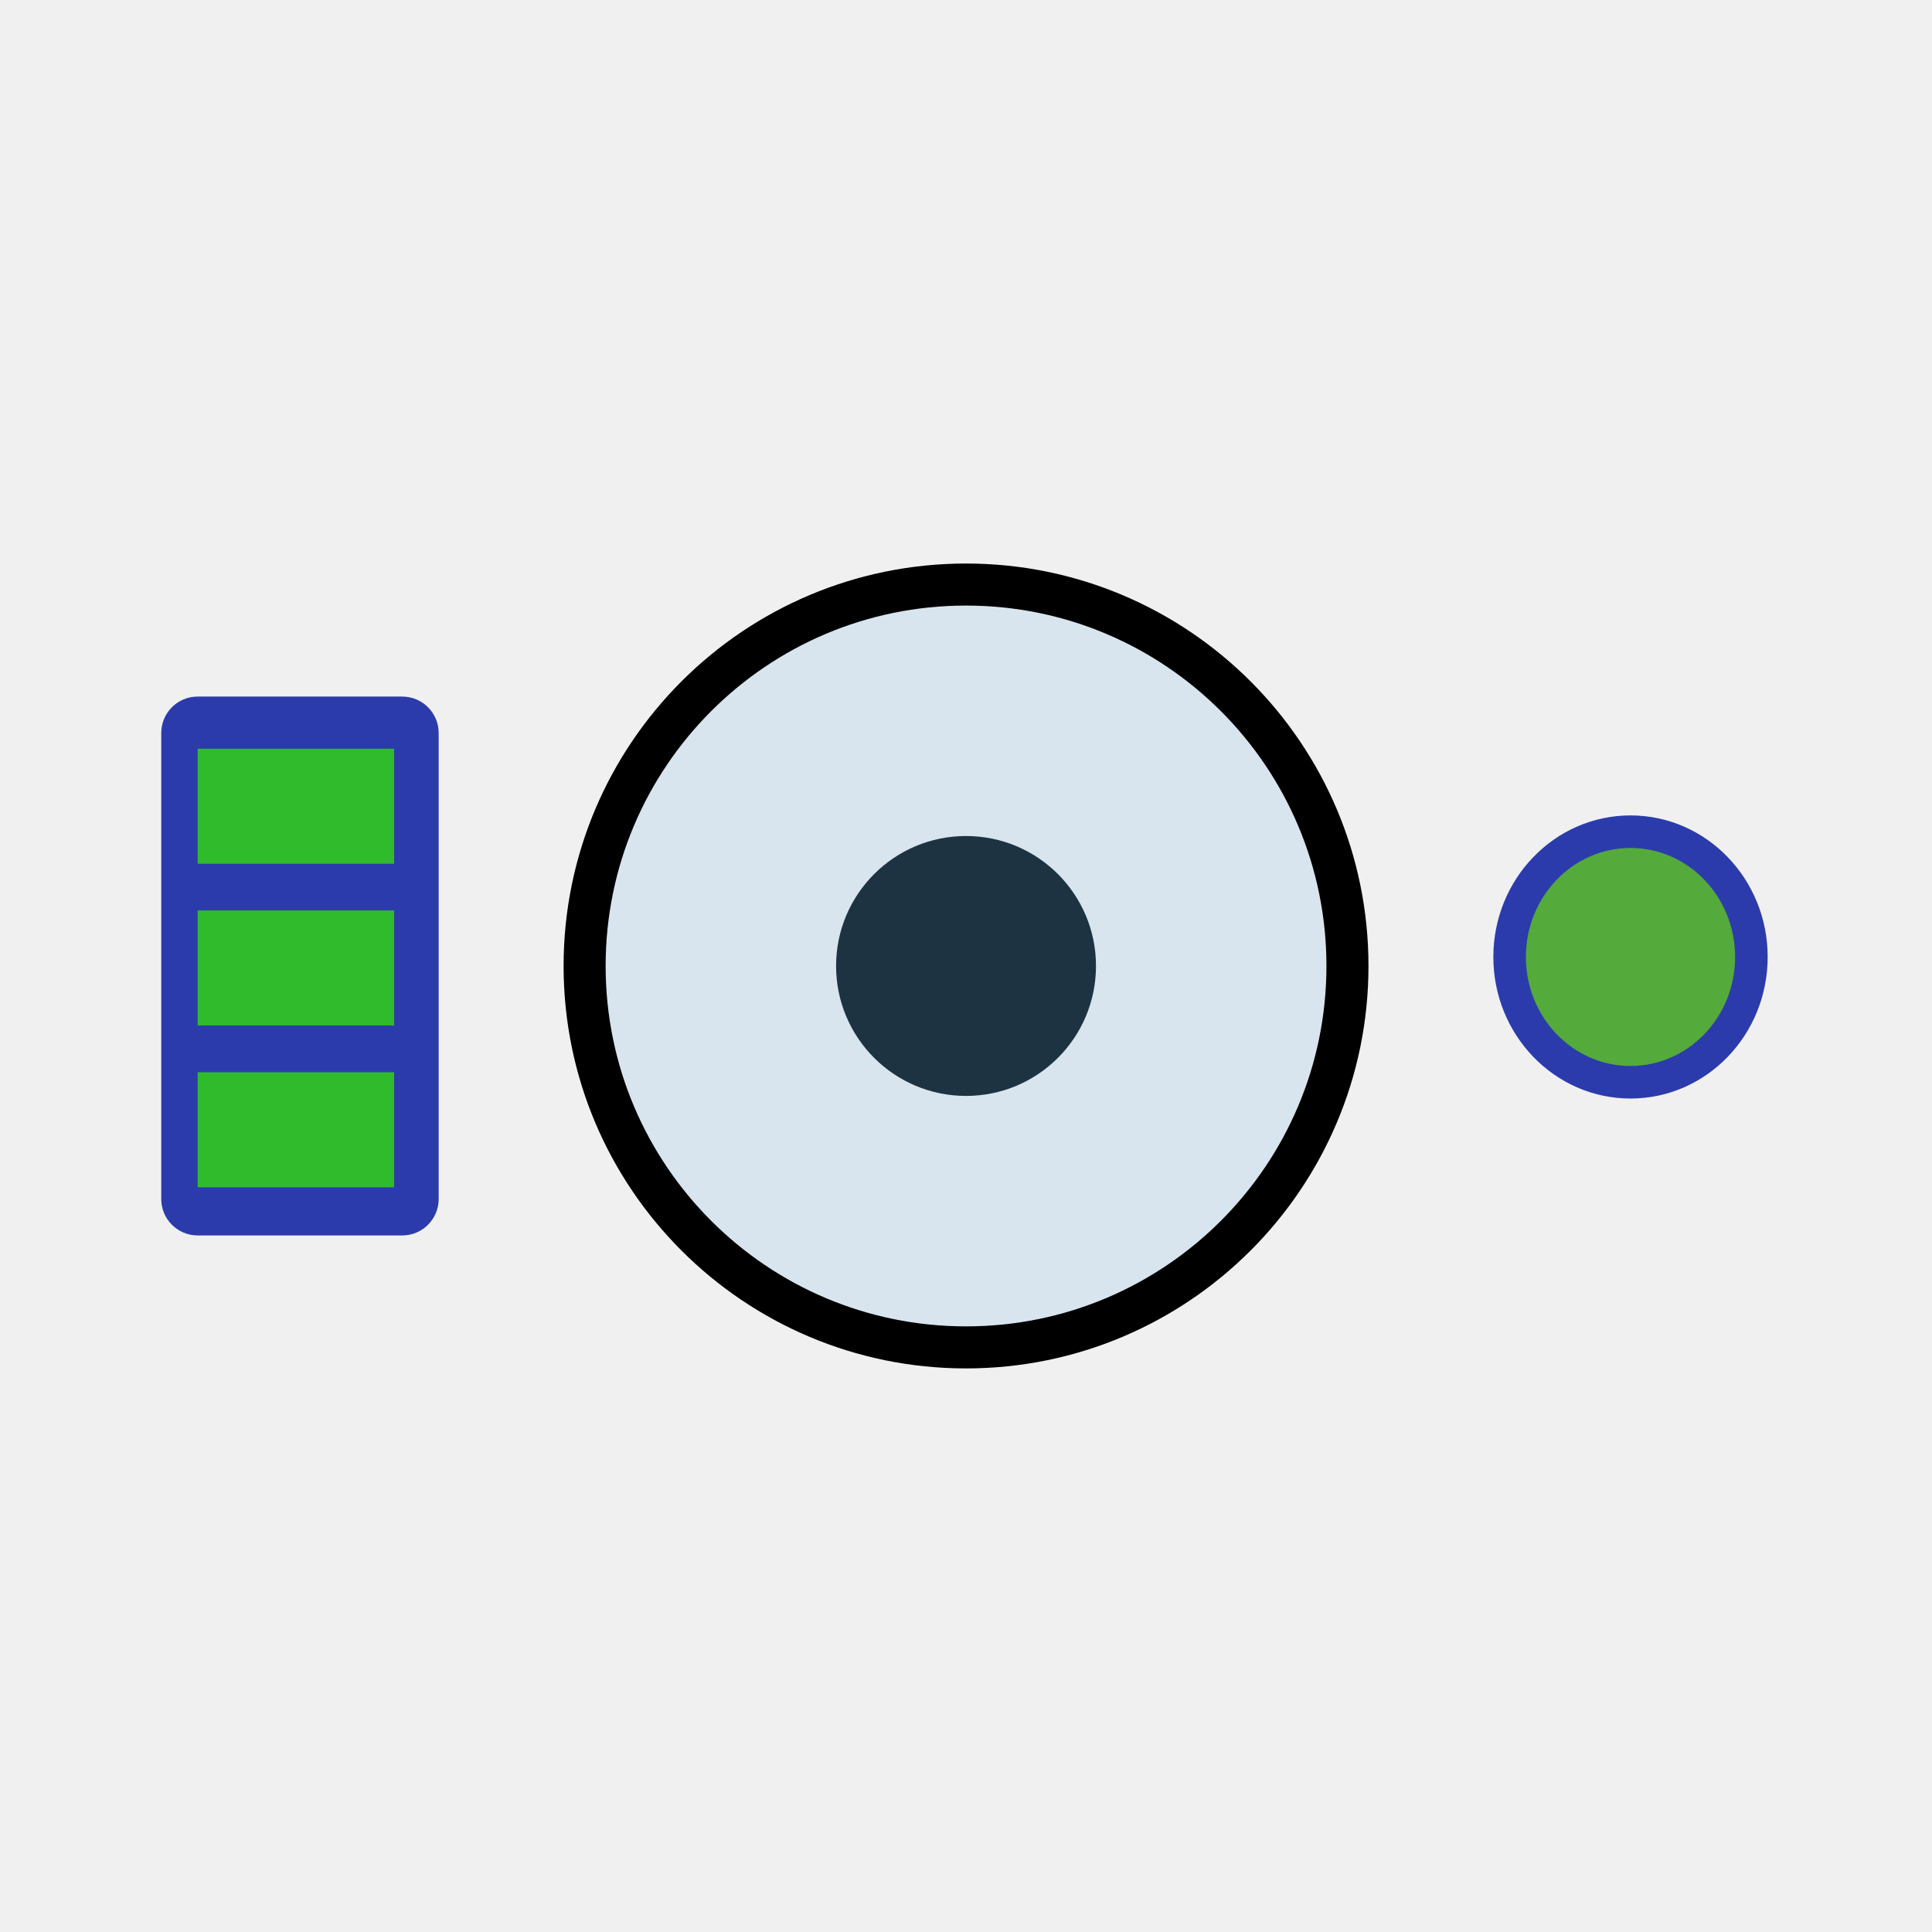
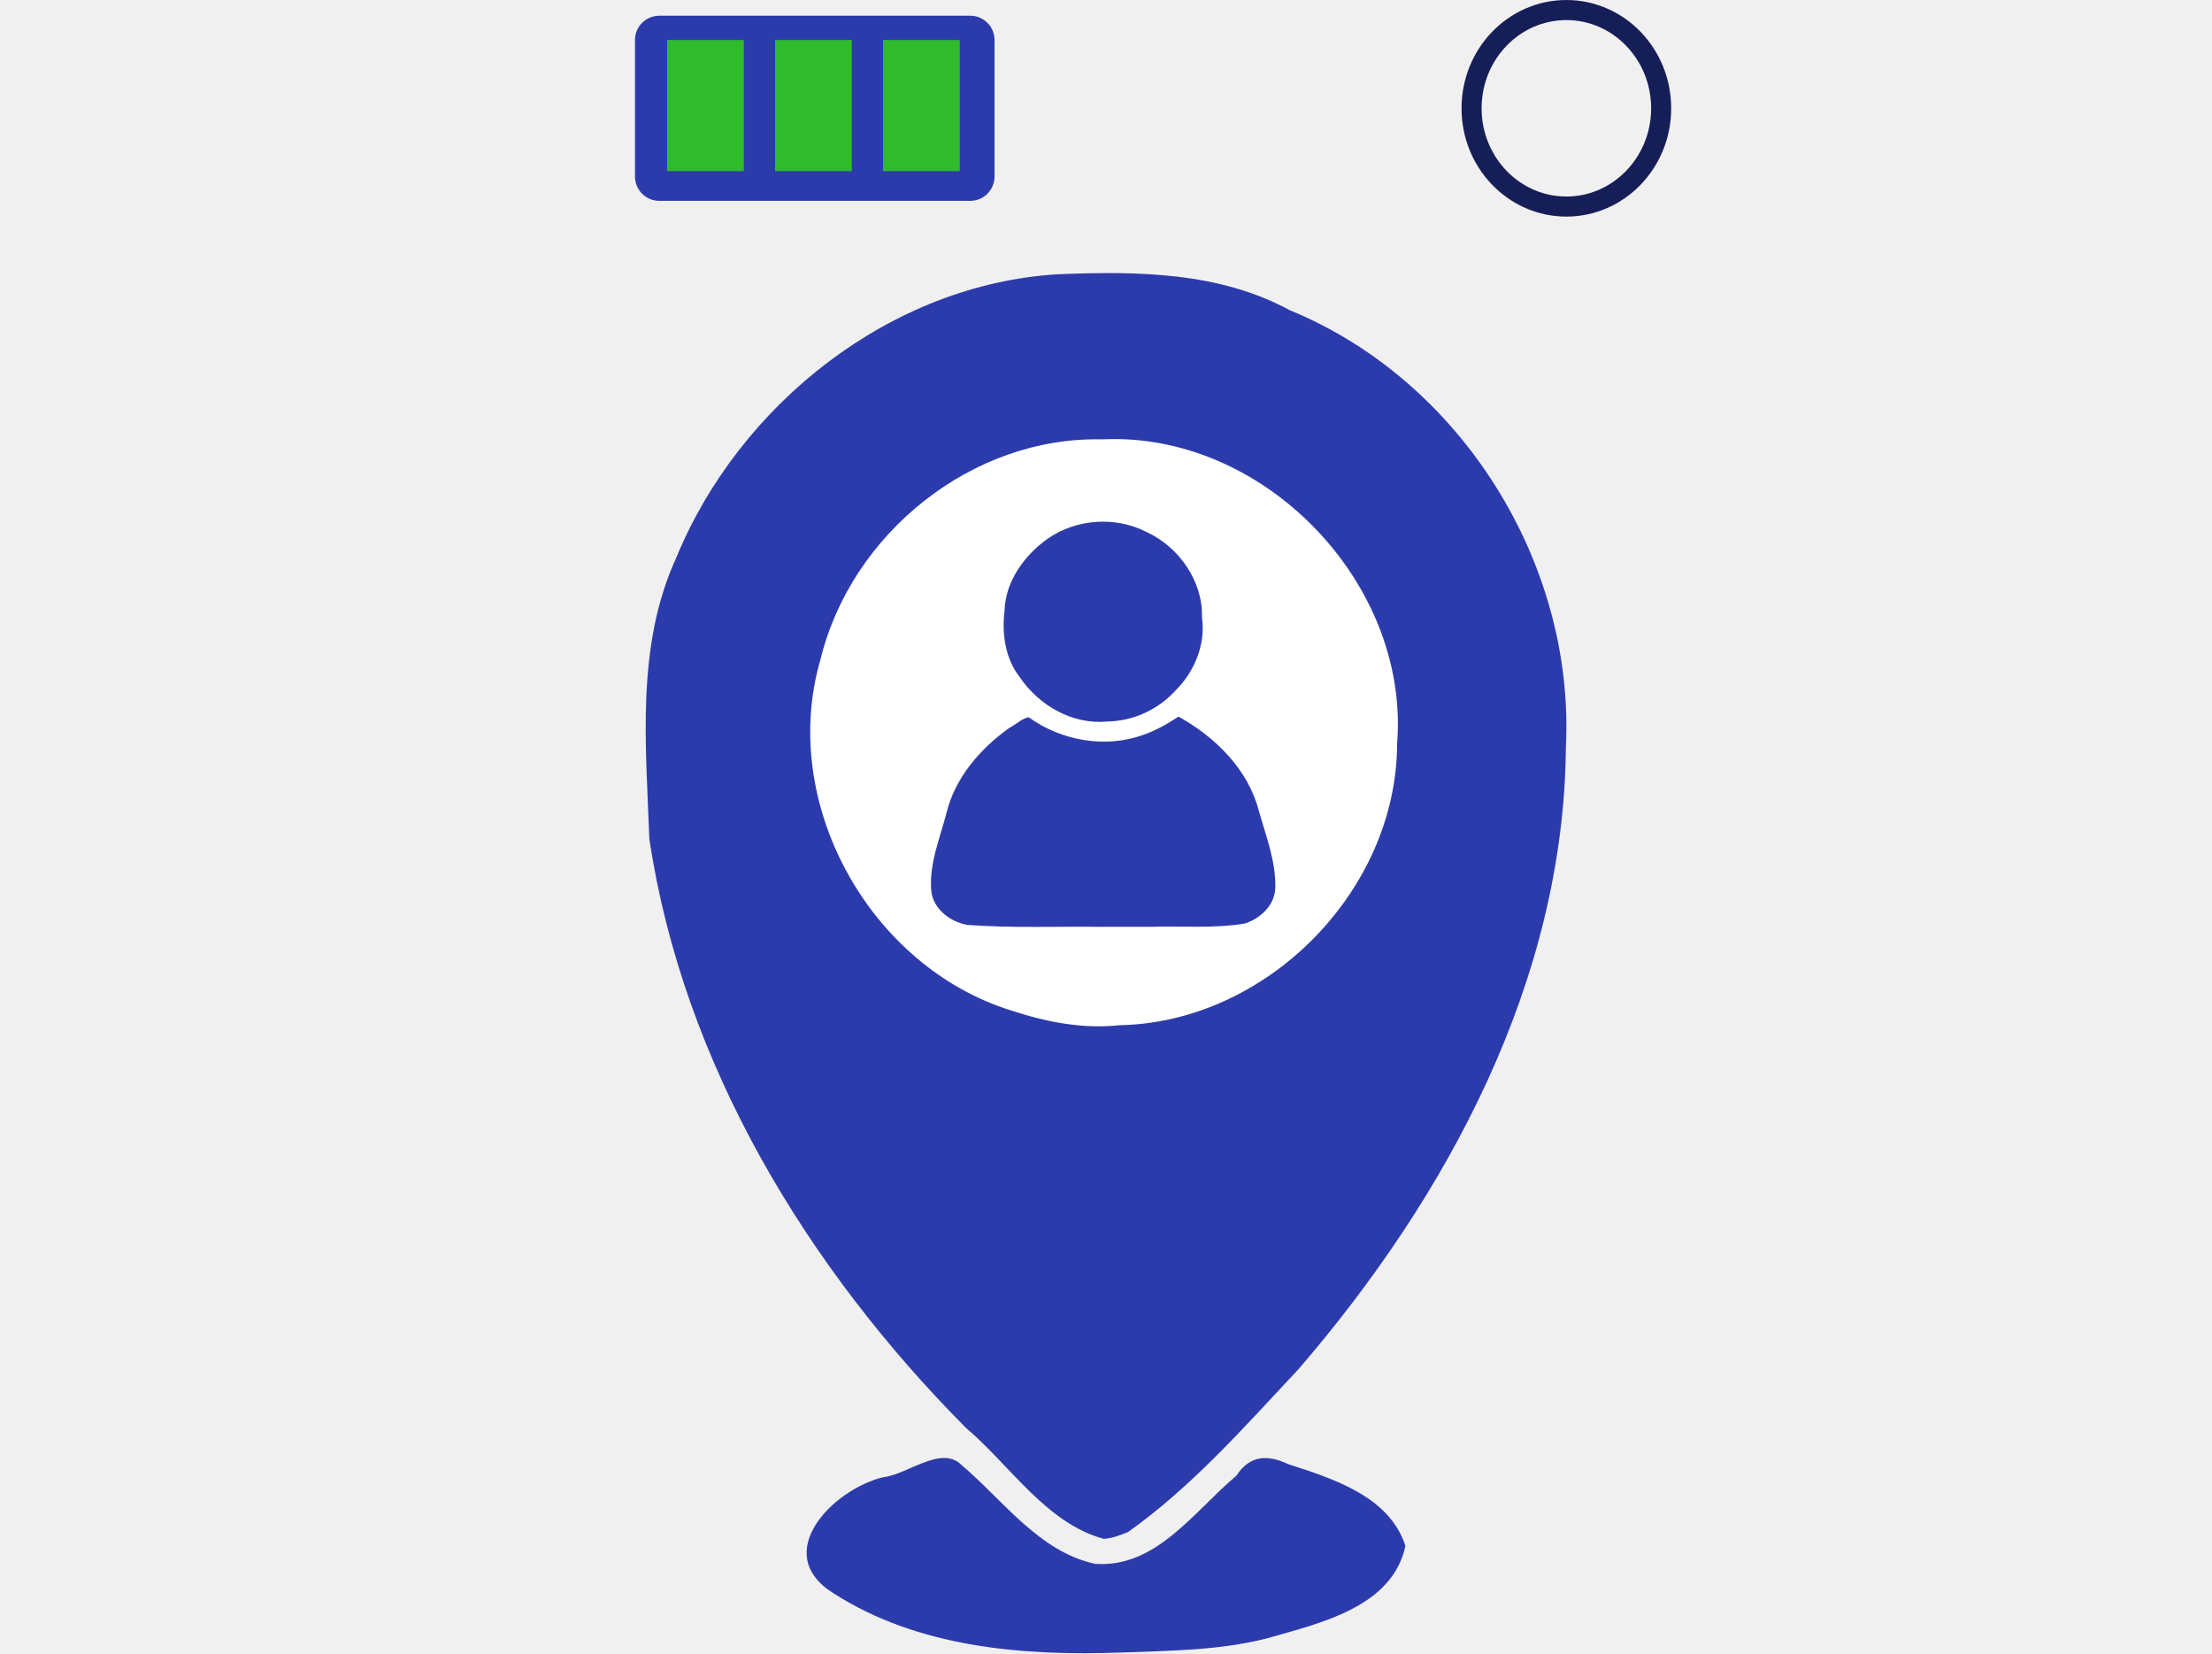
- <svg xmlns="http://www.w3.org/2000/svg" width="27.712mm" height="27.712mm" viewBox="0 0 27.712 27.712" version="1.1" id="svg1" xml:space="preserve">
+ <svg xmlns="http://www.w3.org/2000/svg" width="40.462mm" height="30.236mm" viewBox="0 0 40.462 30.236" version="1.1" id="svg1" xml:space="preserve">
  <defs id="defs1" />
-   <g id="layer1" transform="translate(-131.2715,60.71455)">
-     <circle style="fill:#d8e5ee;fill-opacity:1;stroke:#000000;stroke-width:0.603;stroke-linejoin:round;stroke-dasharray:none;stroke-opacity:1" id="path5" cx="145.128" cy="-46.859" r="5.471" />
-     <circle style="fill:#1d3342;fill-opacity:1;stroke:none;stroke-width:0.205;stroke-linejoin:round;stroke-dasharray:none;stroke-opacity:1" id="path5-6" cx="145.128" cy="-46.859" r="1.864" />
-     <g id="g10-0-6" transform="matrix(0,-1.175235,1.175235,0,35.43514,124.5848)">
-       <rect style="fill:#2c3bac;fill-opacity:1;stroke:#2c3bac;stroke-width:0.321;stroke-linecap:round;stroke-linejoin:round;stroke-dasharray:none;stroke-opacity:1" id="rect4-1-3-1-1-9-6-7-4-7-1" width="6.256" height="3.065" x="142.752" y="83.675" ry="0.284" />
-       <rect style="fill:#2fbb2b;fill-opacity:1;stroke:none;stroke-width:0.321;stroke-linecap:round;stroke-linejoin:round;stroke-dasharray:none;stroke-opacity:1" id="rect5-8-5-9-1-0-3-8-5-2-3" width="1.404" height="2.398" x="143.179" y="83.959" ry="0" />
-       <rect style="fill:#2fbb2b;fill-opacity:1;stroke:none;stroke-width:0.321;stroke-linecap:round;stroke-linejoin:round;stroke-dasharray:none;stroke-opacity:1" id="rect5-3-4-4-1-4-7-6-6-4-3-2" width="1.404" height="2.398" x="145.154" y="83.959" ry="0" />
-       <rect style="fill:#2fbb2b;fill-opacity:1;stroke:none;stroke-width:0.321;stroke-linecap:round;stroke-linejoin:round;stroke-dasharray:none;stroke-opacity:1" id="rect5-3-1-2-1-4-0-7-2-8-1-6-0" width="1.404" height="2.398" x="147.128" y="83.959" ry="0" />
+   <g id="layer1" transform="translate(15.875,175.6117)">
+     <ellipse style="fill: rgb(209, 58, 58); fill-opacity: 0; stroke: rgb(22, 30, 88); stroke-width: 0.367; stroke-linecap: round; stroke-linejoin: round; stroke-dasharray: none; stroke-opacity: 1;" id="path4-4-3-8-2-5" cx="12.777" cy="-173.631" rx="1.734" ry="1.797" />
+     <g id="g10-83-1" transform="translate(-146.8513,-258.8388)">
+       <rect style="fill:#2c3bac;fill-opacity:1;stroke:#2c3bac;stroke-width:0.321;stroke-linecap:round;stroke-linejoin:round;stroke-dasharray:none;stroke-opacity:1" id="rect4-1-3-1-1-9-6-7-4-5-2" width="6.256" height="3.065" x="142.752" y="83.675" ry="0.284" />
+       <rect style="fill:#2fbb2b;fill-opacity:1;stroke:none;stroke-width:0.321;stroke-linecap:round;stroke-linejoin:round;stroke-dasharray:none;stroke-opacity:1" id="rect5-8-5-9-1-0-3-8-5-3-3" width="1.404" height="2.398" x="143.179" y="83.959" ry="0" />
+       <rect style="fill:#2fbb2b;fill-opacity:1;stroke:none;stroke-width:0.321;stroke-linecap:round;stroke-linejoin:round;stroke-dasharray:none;stroke-opacity:1" id="rect5-3-4-4-1-4-7-6-6-4-4-7" width="1.404" height="2.398" x="145.154" y="83.959" ry="0" />
+       <rect style="fill:#2fbb2b;fill-opacity:1;stroke:none;stroke-width:0.321;stroke-linecap:round;stroke-linejoin:round;stroke-dasharray:none;stroke-opacity:1" id="rect5-3-1-2-1-4-0-7-2-8-1-5-1" width="1.404" height="2.398" x="147.128" y="83.959" ry="0" />
    </g>
-     <ellipse style="fill:#54aa3a;fill-opacity:1;stroke:#2c3bac;stroke-width:0.467;stroke-linecap:round;stroke-linejoin:round;stroke-dasharray:none;stroke-opacity:1" id="path4-4-3-8-1-3-7-0-7-2-5-8" cx="154.659" cy="-46.988" rx="1.734" ry="1.797" />
-     <path style="fill: rgb(255, 0, 0); fill-opacity: 0; stroke-width: 0.139;" d="m 145.109,-35.997 c -4.635,-0.002 -5.43,-0.01 -5.555,-0.056 -0.08,-0.029 -0.194,-0.099 -0.253,-0.154 -0.059,-0.055 -0.138,-0.167 -0.175,-0.248 -0.063,-0.137 -0.068,-0.273 -0.069,-1.924 -9.5e-4,-1.524 0.007,-1.796 0.056,-1.913 0.031,-0.075 0.102,-0.184 0.156,-0.241 0.055,-0.058 0.149,-0.132 0.21,-0.166 0.101,-0.056 0.562,-0.062 5.573,-0.071 4.835,-0.009 5.482,-0.003 5.633,0.047 0.094,0.031 0.222,0.11 0.285,0.175 0.063,0.065 0.141,0.18 0.172,0.256 0.049,0.117 0.057,0.39 0.056,1.913 -9.5e-4,1.639 -0.006,1.788 -0.068,1.924 -0.037,0.081 -0.127,0.2 -0.201,0.265 -0.073,0.065 -0.196,0.135 -0.273,0.156 -0.094,0.026 -1.879,0.038 -5.548,0.036 z m -1.509,-1.175 h 0.791 v -0.166 -0.166 h -0.626 -0.626 v -1.104 -1.104 h -0.166 -0.166 v 1.269 1.269 z m 1.398,0 h 0.166 v -1.269 -1.269 h -0.166 -0.166 v 1.269 1.269 z m 1.661,-0.007 0.171,-0.011 0.491,-1.251 c 0.27,-0.688 0.491,-1.256 0.492,-1.262 2.5e-4,-0.006 -0.078,-0.006 -0.174,0 l -0.174,0.011 -0.212,0.57 c -0.117,0.314 -0.298,0.806 -0.403,1.095 l -0.191,0.525 -0.391,-1.095 -0.391,-1.095 -0.195,-0.011 c -0.107,-0.006 -0.187,0.002 -0.176,0.019 0.01,0.017 0.225,0.56 0.476,1.207 0.251,0.647 0.468,1.206 0.481,1.243 0.019,0.053 0.057,0.064 0.195,0.055 z m 2.421,-0.001 0.922,-0.01 v -0.147 -0.147 l -0.773,-0.01 -0.773,-0.01 0.007,-0.413 0.007,-0.413 0.693,-0.018 0.693,-0.018 v -0.138 -0.138 l -0.688,3e-5 -0.687,2e-5 -0.012,-0.371 c -0.006,-0.204 -0.005,-0.378 0.004,-0.386 0.008,-0.008 0.344,-0.015 0.745,-0.015 h 0.73 v -0.147 -0.147 h -0.92 -0.92 v 1.245 c 0,0.685 0.011,1.256 0.025,1.27 0.014,0.014 0.44,0.021 0.948,0.015 z m -8.019,-0.325 c 0.137,4.8e-4 0.277,-0.025 0.369,-0.067 0.081,-0.037 0.199,-0.118 0.261,-0.181 0.062,-0.062 0.145,-0.177 0.183,-0.254 0.047,-0.095 0.07,-0.219 0.07,-0.38 0,-0.161 -0.023,-0.285 -0.07,-0.38 -0.038,-0.077 -0.121,-0.192 -0.183,-0.254 -0.062,-0.062 -0.18,-0.144 -0.261,-0.181 -0.086,-0.039 -0.235,-0.068 -0.355,-0.068 -0.114,-4.8e-4 -0.266,0.024 -0.339,0.054 -0.072,0.03 -0.191,0.107 -0.264,0.171 -0.073,0.064 -0.167,0.184 -0.21,0.267 -0.056,0.108 -0.078,0.218 -0.078,0.39 0,0.172 0.022,0.282 0.078,0.39 0.043,0.083 0.14,0.205 0.215,0.271 0.075,0.066 0.188,0.143 0.251,0.17 0.062,0.027 0.213,0.05 0.334,0.05 z" id="path9-1" />
-     <path style="fill: rgb(255, 0, 0); fill-opacity: 0; stroke-width: 0.126;" d="m 143.78,-54.649 c -0.512,-0.008 -1.029,0.024 -1.539,-0.023 -0.33,-0.067 -0.527,-0.414 -0.398,-0.726 0.177,-0.456 0.474,-0.855 0.701,-1.287 0.684,-1.175 1.341,-2.367 2.05,-3.528 0.16,-0.28 0.567,-0.565 0.849,-0.273 0.3,0.398 0.527,0.85 0.787,1.276 0.675,1.144 1.308,2.313 1.976,3.46 0.19,0.26 0.415,0.726 0.052,0.945 -0.258,0.179 -0.595,0.098 -0.889,0.129 -1.196,0.016 -2.393,0.018 -3.59,0.027 z m 1.327,-0.643 c 0.437,0.034 0.685,-0.59 0.327,-0.854 -0.281,-0.272 -0.834,-0.033 -0.783,0.369 -0.013,0.261 0.204,0.467 0.457,0.484 z m 0.348,-1.269 c 0.077,-0.82 0.107,-1.644 0.134,-2.467 -0.302,-0.046 -0.621,-0.053 -0.924,-0.006 0.004,0.824 0.068,1.648 0.121,2.471 0.223,0.002 0.447,0.025 0.669,0.002 z" id="path10-4-1-3" />
-     <circle style="fill:none;fill-opacity:1;stroke:#505050;stroke-width:0.215;stroke-linejoin:round;stroke-dasharray:none;stroke-opacity:0" id="path5-60" cx="145.128" cy="-46.859" r="13.749" />
+     <path style="fill: rgb(209, 58, 58); fill-opacity: 0; stroke-width: 0.671;" d="m -11.643,-152.278 c -0.362,0.042 -0.629,-0.115 -1.15,-0.678 -0.373,-0.403 -0.824,-0.947 -1.002,-1.208 -0.178,-0.261 -0.557,-0.928 -0.843,-1.482 -0.285,-0.554 -0.68,-1.59 -0.878,-2.304 -0.259,-0.936 -0.359,-1.834 -0.359,-3.227 0,-1.169 0.11,-2.36 0.278,-3.021 0.153,-0.6 0.586,-1.729 0.963,-2.51 0.377,-0.781 1.097,-1.879 1.6,-2.44 0.629,-0.701 1.047,-1.02 1.338,-1.02 0.243,0 0.505,0.153 0.615,0.359 0.106,0.197 0.132,0.457 0.059,0.577 -0.073,0.12 -0.477,0.642 -0.898,1.16 -0.421,0.518 -0.997,1.401 -1.28,1.962 -0.283,0.561 -0.657,1.495 -0.832,2.075 -0.212,0.708 -0.317,1.64 -0.317,2.83 0,1.19 0.105,2.126 0.317,2.84 0.175,0.586 0.6,1.604 0.945,2.263 0.345,0.659 0.942,1.556 1.327,1.993 0.522,0.593 0.686,0.92 0.644,1.287 -0.044,0.382 -0.161,0.504 -0.528,0.546 z m 1.851,-1.741 c -0.154,0 -0.593,-0.338 -0.974,-0.751 -0.381,-0.413 -0.969,-1.311 -1.306,-1.997 -0.337,-0.685 -0.73,-1.805 -0.874,-2.488 -0.143,-0.683 -0.261,-1.562 -0.261,-1.952 0,-0.39 0.116,-1.256 0.257,-1.923 0.141,-0.667 0.452,-1.639 0.691,-2.16 0.239,-0.521 0.771,-1.394 1.183,-1.94 0.412,-0.546 0.939,-1.04 1.172,-1.098 0.233,-0.058 0.542,-0.007 0.687,0.113 0.145,0.12 0.264,0.379 0.264,0.575 0,0.196 -0.277,0.662 -0.615,1.037 -0.338,0.374 -0.818,1.082 -1.066,1.571 -0.248,0.49 -0.571,1.348 -0.716,1.907 -0.146,0.559 -0.265,1.395 -0.265,1.858 0,0.463 0.091,1.265 0.201,1.782 0.111,0.517 0.392,1.343 0.624,1.835 0.233,0.492 0.741,1.279 1.13,1.75 0.389,0.47 0.707,0.961 0.707,1.09 0,0.129 -0.126,0.36 -0.279,0.513 -0.153,0.153 -0.405,0.279 -0.56,0.279 z m 1.972,-2.13 c -0.225,0 -0.601,-0.247 -0.879,-0.577 -0.268,-0.317 -0.707,-1.041 -0.976,-1.608 -0.269,-0.567 -0.543,-1.499 -0.609,-2.07 -0.072,-0.617 -0.034,-1.459 0.093,-2.075 0.118,-0.57 0.375,-1.355 0.572,-1.745 0.197,-0.39 0.594,-1.009 0.882,-1.375 0.324,-0.411 0.674,-0.666 0.917,-0.666 0.216,0 0.489,0.096 0.606,0.213 0.117,0.117 0.213,0.351 0.213,0.519 0,0.168 -0.191,0.533 -0.425,0.812 -0.234,0.278 -0.599,0.838 -0.81,1.244 -0.212,0.406 -0.43,1.173 -0.485,1.706 -0.055,0.536 -0.002,1.376 0.12,1.884 0.127,0.531 0.51,1.303 0.91,1.835 0.38,0.505 0.69,1.044 0.69,1.198 0,0.154 -0.096,0.376 -0.213,0.493 -0.117,0.117 -0.39,0.213 -0.605,0.213 z" id="path6-5-7-3" />
+     <path style="fill: rgb(209, 58, 58); fill-opacity: 0; stroke-width: 0.671;" d="m 20.356,-169.46 c 0.362,-0.042 0.629,0.116 1.15,0.678 0.373,0.403 0.824,0.947 1.002,1.208 0.178,0.261 0.557,0.928 0.843,1.482 0.285,0.554 0.68,1.59 0.878,2.304 0.259,0.936 0.359,1.834 0.359,3.227 0,1.169 -0.11,2.36 -0.278,3.021 -0.153,0.6 -0.586,1.729 -0.963,2.51 -0.377,0.781 -1.097,1.879 -1.6,2.44 -0.629,0.701 -1.047,1.02 -1.338,1.02 -0.243,0 -0.505,-0.153 -0.615,-0.359 -0.106,-0.197 -0.132,-0.457 -0.059,-0.577 0.073,-0.12 0.477,-0.642 0.898,-1.16 0.421,-0.518 0.997,-1.401 1.28,-1.962 0.283,-0.561 0.657,-1.495 0.831,-2.075 0.212,-0.708 0.317,-1.64 0.317,-2.83 0,-1.19 -0.105,-2.126 -0.317,-2.84 -0.175,-0.586 -0.6,-1.604 -0.945,-2.263 -0.345,-0.659 -0.942,-1.556 -1.327,-1.993 -0.522,-0.593 -0.686,-0.92 -0.644,-1.287 0.044,-0.382 0.161,-0.504 0.528,-0.546 z m -1.851,1.741 c 0.154,0 0.593,0.338 0.974,0.751 0.381,0.413 0.969,1.311 1.306,1.997 0.337,0.685 0.73,1.805 0.874,2.488 0.143,0.683 0.261,1.562 0.261,1.952 0,0.39 -0.116,1.256 -0.257,1.923 -0.141,0.667 -0.452,1.639 -0.691,2.16 -0.239,0.521 -0.771,1.394 -1.183,1.94 -0.412,0.546 -0.939,1.04 -1.172,1.098 -0.233,0.058 -0.542,0.007 -0.687,-0.113 -0.145,-0.12 -0.264,-0.379 -0.264,-0.575 0,-0.196 0.277,-0.662 0.615,-1.037 0.338,-0.374 0.818,-1.082 1.066,-1.571 0.248,-0.49 0.571,-1.348 0.716,-1.907 0.146,-0.559 0.265,-1.395 0.265,-1.858 0,-0.463 -0.091,-1.265 -0.201,-1.782 -0.111,-0.517 -0.392,-1.343 -0.624,-1.835 -0.233,-0.492 -0.741,-1.279 -1.13,-1.75 -0.389,-0.47 -0.707,-0.961 -0.707,-1.09 0,-0.129 0.126,-0.36 0.279,-0.513 0.153,-0.153 0.405,-0.279 0.56,-0.279 z m -1.972,2.13 c 0.225,0 0.601,0.247 0.879,0.577 0.268,0.317 0.707,1.041 0.976,1.608 0.269,0.567 0.543,1.499 0.609,2.07 0.072,0.617 0.034,1.459 -0.093,2.075 -0.118,0.57 -0.375,1.355 -0.572,1.745 -0.197,0.39 -0.594,1.009 -0.882,1.375 -0.324,0.411 -0.674,0.666 -0.917,0.666 -0.216,0 -0.489,-0.096 -0.606,-0.213 -0.117,-0.117 -0.213,-0.351 -0.213,-0.519 0,-0.168 0.191,-0.533 0.425,-0.812 0.234,-0.278 0.599,-0.838 0.81,-1.244 0.212,-0.406 0.43,-1.173 0.485,-1.706 0.055,-0.536 0.002,-1.376 -0.12,-1.884 -0.127,-0.531 -0.51,-1.303 -0.91,-1.835 -0.38,-0.505 -0.69,-1.044 -0.69,-1.198 0,-0.154 0.096,-0.376 0.213,-0.493 0.117,-0.117 0.39,-0.213 0.605,-0.213 z" id="path6-5-7-4-7" />
+     <circle style="fill:#ffffff;fill-opacity:1;stroke:none;stroke-width:0.367;stroke-linecap:round;stroke-linejoin:bevel;stroke-dasharray:none;stroke-opacity:1" id="path1" cx="4.356" cy="-162.365" r="5.802" />
+     <g id="g1" style="fill:#2c3bac;fill-opacity:1">
+       <path style="fill:#2c3bac;fill-opacity:1;stroke:none;stroke-width:0.367;stroke-dasharray:none;stroke-opacity:1" d="m 4.303,-158.661 c -0.83,-0.011 -1.662,0.026 -2.49,-0.036 -0.317,-0.061 -0.633,-0.3 -0.655,-0.644 -0.035,-0.476 0.157,-0.934 0.276,-1.387 0.155,-0.655 0.617,-1.188 1.154,-1.572 0.115,-0.059 0.236,-0.173 0.352,-0.195 0.6,0.432 1.406,0.576 2.106,0.32 0.227,-0.079 0.436,-0.199 0.636,-0.331 0.671,0.372 1.27,0.96 1.469,1.72 0.128,0.455 0.309,0.914 0.303,1.393 -0.003,0.328 -0.261,0.572 -0.555,0.671 -0.57,0.095 -1.154,0.043 -1.73,0.06 -0.289,3.5e-4 -0.578,1.9e-4 -0.867,1.9e-4 z m 0.075,-3.755 c -0.636,0.06 -1.248,-0.293 -1.599,-0.81 -0.271,-0.347 -0.33,-0.8 -0.278,-1.227 0.018,-0.531 0.367,-1.009 0.789,-1.307 0.524,-0.365 1.239,-0.413 1.808,-0.122 0.593,0.273 1.033,0.9 1.014,1.563 0.07,0.503 -0.143,1.003 -0.5,1.352 -0.315,0.34 -0.769,0.545 -1.233,0.55 z" id="path2-0-9-9" />
+       <path d="m 4.653,-145.39 c -1.805,0.068 -3.738,-0.087 -5.292,-1.089 -1.151,-0.73 0.007,-1.898 0.92,-2.117 0.442,-0.045 1.058,-0.593 1.43,-0.225 0.772,0.653 1.419,1.588 2.448,1.81 1.118,0.078 1.808,-0.964 2.584,-1.614 0.24,-0.374 0.57,-0.388 0.948,-0.209 0.818,0.265 1.851,0.589 2.142,1.495 -0.242,1.129 -1.582,1.417 -2.537,1.692 -0.861,0.219 -1.76,0.224 -2.643,0.257 z m -0.341,-2.079 c -1.052,-0.287 -1.71,-1.345 -2.521,-2.032 -2.9,-2.921 -5.171,-6.651 -5.788,-10.767 -0.062,-1.718 -0.248,-3.527 0.49,-5.139 1.151,-2.805 3.921,-5.008 6.985,-5.189 1.439,-0.057 2.939,-0.048 4.24,0.658 3.125,1.28 5.219,4.621 5.05,7.989 -0.032,4.266 -2.164,8.214 -4.891,11.378 -0.983,1.047 -1.945,2.147 -3.122,2.981 -0.142,0.056 -0.287,0.112 -0.442,0.123 z m 0.295,-9.393 c 2.691,-0.053 5.069,-2.457 5.074,-5.151 0.234,-2.941 -2.448,-5.71 -5.395,-5.563 -2.381,-0.058 -4.591,1.724 -5.152,4.022 -0.769,2.627 0.9,5.631 3.51,6.43 0.632,0.207 1.297,0.334 1.963,0.262 z" style="fill:#2c3bac;fill-opacity:1;stroke:none;stroke-width:0.367;stroke-dasharray:none;stroke-opacity:1" id="path1-5-6-1-3-5-7-8-4-3" />
+     </g>
  </g>
</svg>
